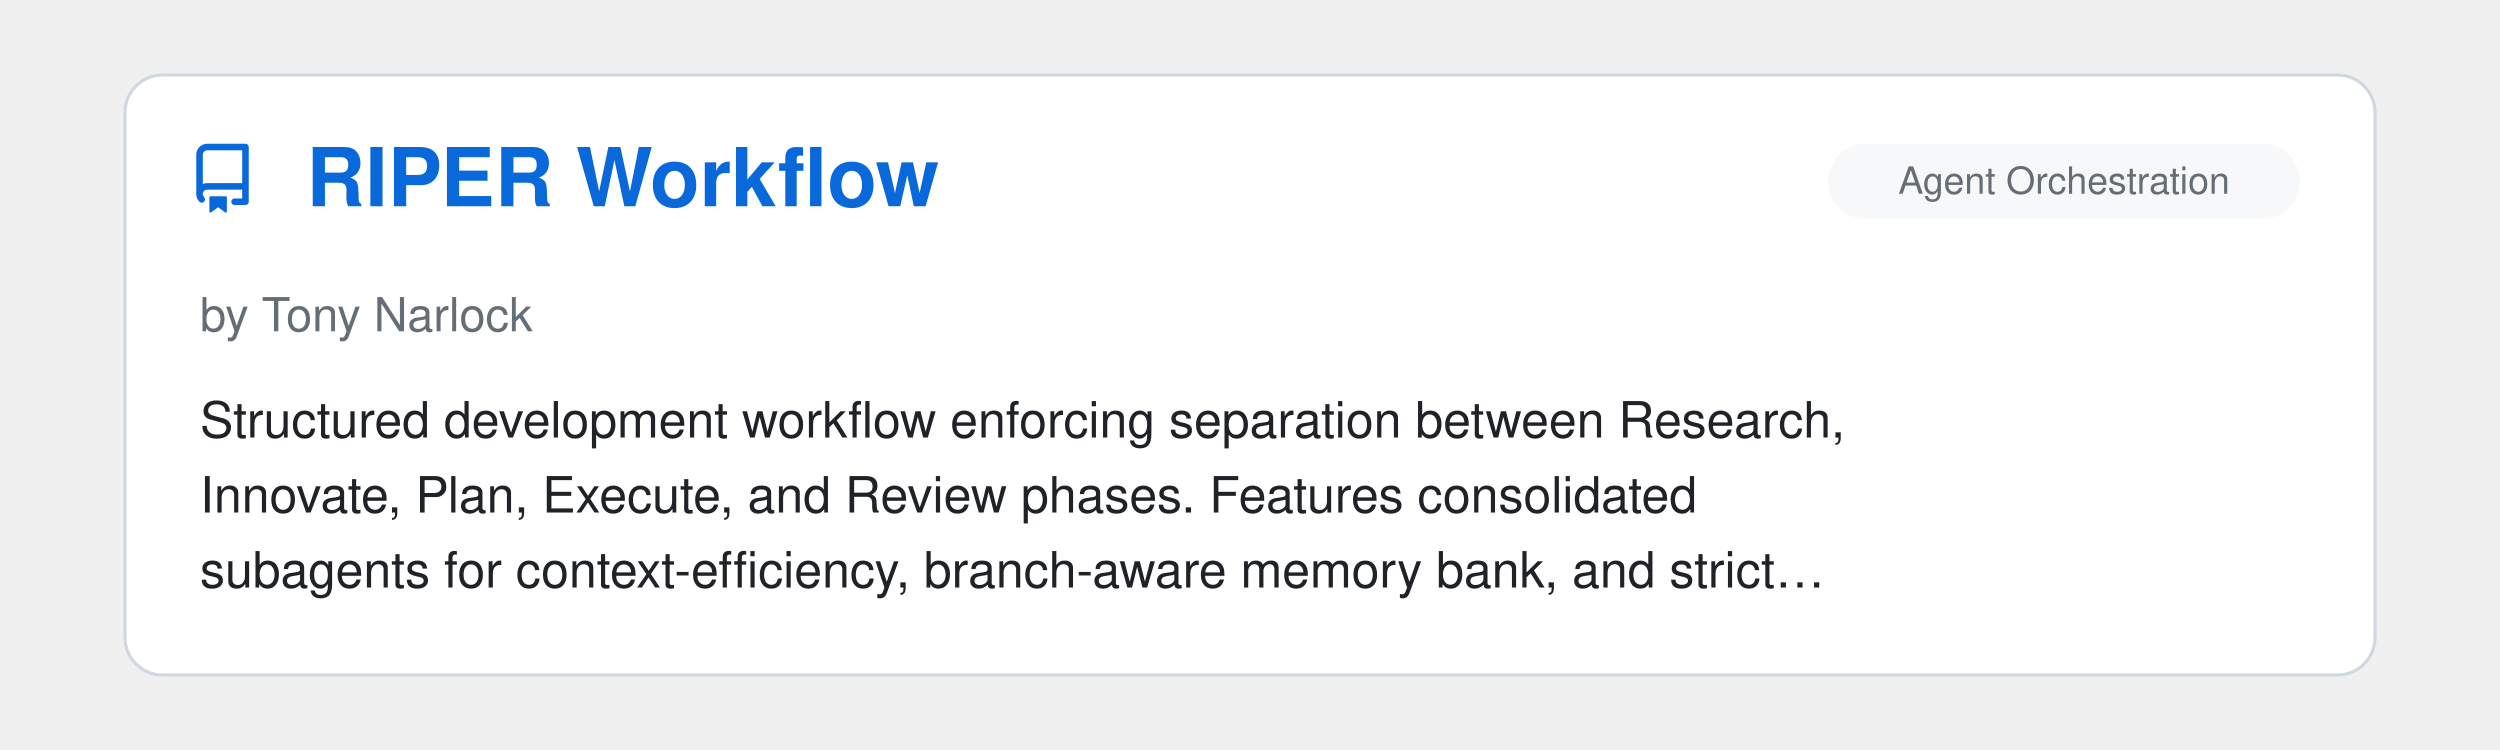
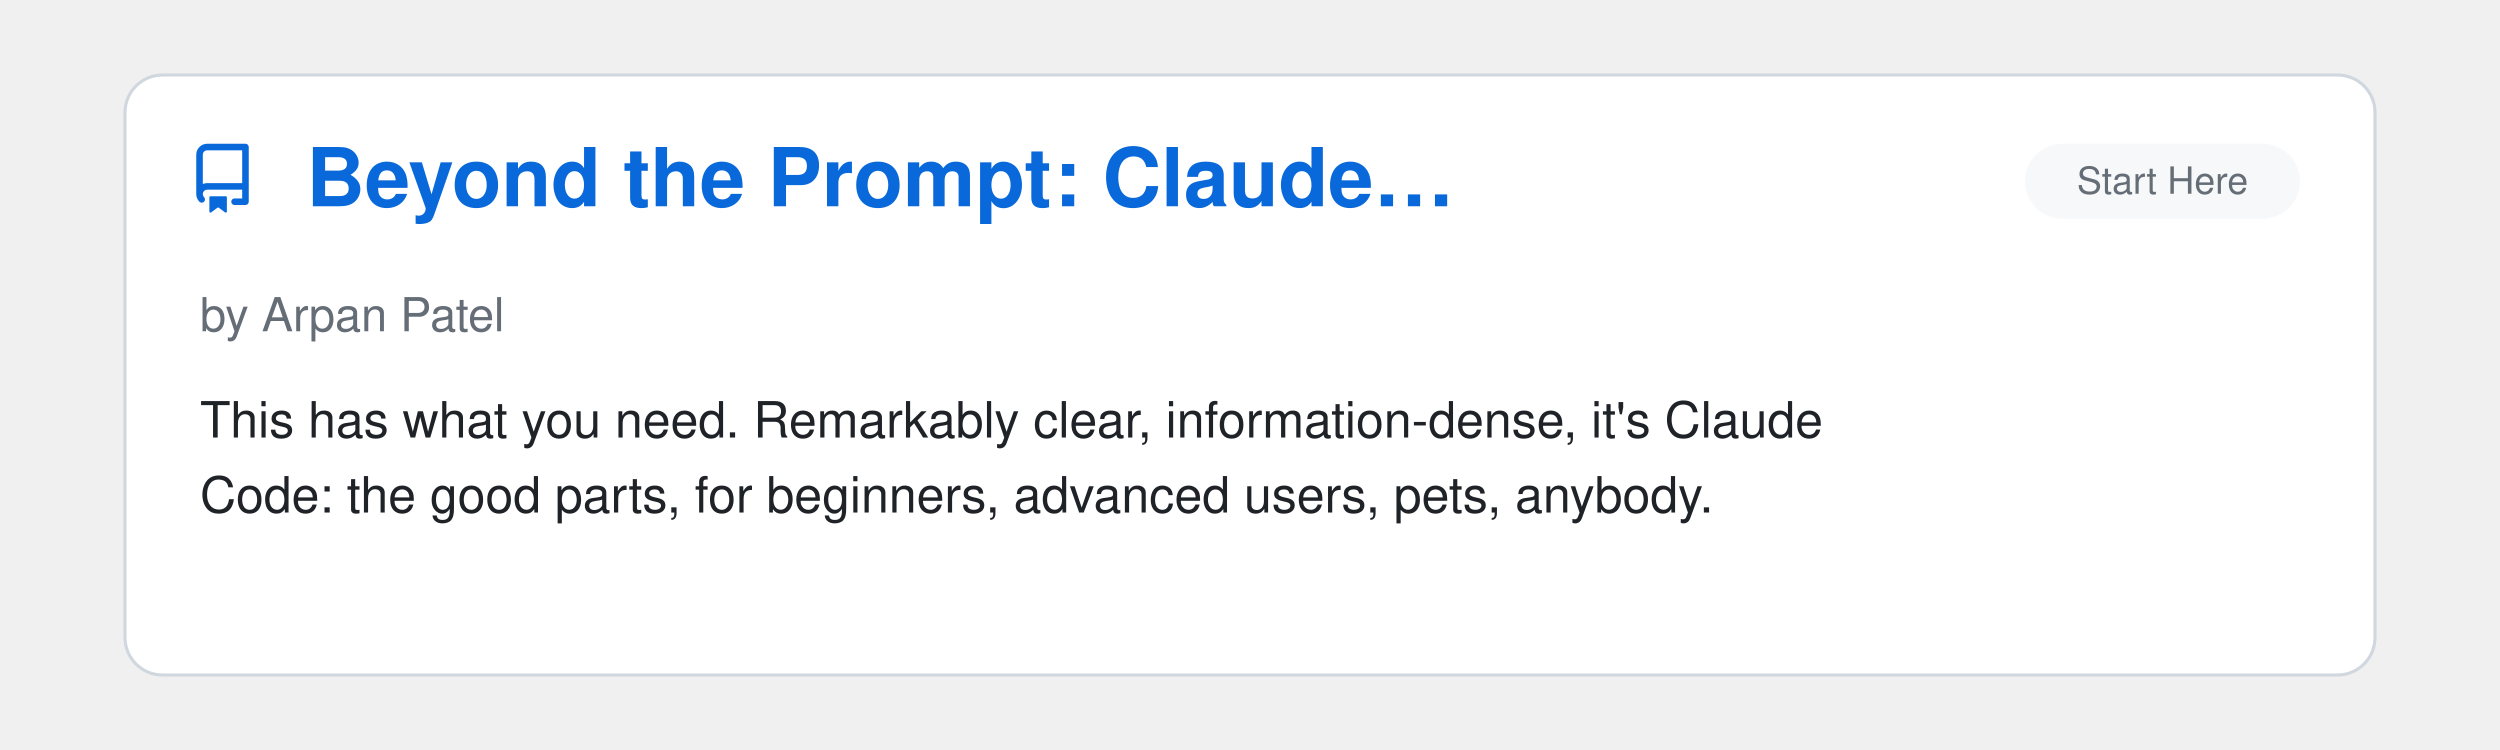
<svg xmlns="http://www.w3.org/2000/svg" viewBox="0 0 800 240" width="100%">
  <clipPath id="raClip">
    <rect x="0" y="0" width="800" height="240" />
  </clipPath>
  <g clip-path="url(#raClip)">
    <g id="raSlider">
      <animateTransform attributeName="transform" type="translate" calcMode="spline" values="0,0; 0,0; -800,0; -800,0; -1600,0; -1600,0; -2400,0; -2400,0; -3200,0; -3200,0; -4000,0; -4000,0; -4800,0" keyTimes="0; 0.15; 0.167; 0.317; 0.333; 0.483; 0.5; 0.65; 0.667; 0.817; 0.833; 0.983; 1" keySplines="0 0 1 1; 0.45 0 0.55 1; 0 0 1 1; 0.45 0 0.55 1; 0 0 1 1; 0.45 0 0.55 1; 0 0 1 1; 0.45 0 0.55 1; 0 0 1 1; 0.45 0 0.55 1; 0 0 1 1; 0.45 0 0.55 1" dur="39s" repeatCount="indefinite" />
      <g transform="translate(0, 0)">
        <rect x="40" y="24" width="720" height="192" rx="12" fill="#ffffff" stroke="#d0d7de" stroke-width="1" />
        <g transform="translate(60, 46) scale(1.4)" fill="#0969da">
          <path d="M2 2.5A2.5 2.5 0 0 1 4.5 0h8.75a.75.75 0 0 1 .75.75v12.5a.75.75 0 0 1-.75.75h-2.5a.75.75 0 0 1 0-1.5h1.75v-2h-8a1 1 0 0 0-.714 1.7.75.75 0 1 1-1.072 1.05A2.495 2.495 0 0 1 2 11.5Zm10.5-1h-8a1 1 0 0 0-1 1v6.708A2.486 2.486 0 0 1 4.5 9h8ZM5 12.25a.25.25 0 0 1 .25-.25h3.5a.25.25 0 0 1 .25.25v3.25a.25.25 0 0 1-.4.2l-1.45-1.087a.249.249 0 0 0-.3 0L5.4 15.7a.25.25 0 0 1-.4-.2Z" />
        </g>
+         <text x="98" y="66" font-family="-apple-system, BlinkMacSystemFont, 'Segoe UI', Helvetica, Arial, sans-serif" font-size="26" font-weight="700" fill="#0969da">Beyond the Prompt: Claude…</text>
+         <rect x="648" y="46" width="88" height="24" rx="12" fill="#f6f8fa" />
+         <text x="692.0" y="62" text-anchor="middle" font-family="-apple-system, BlinkMacSystemFont, 'Segoe UI', Helvetica, Arial, sans-serif" font-size="12" fill="#656d76">Start Here</text>
+         <text x="64" y="106" font-family="-apple-system, BlinkMacSystemFont, 'Segoe UI', Helvetica, Arial, sans-serif" font-size="15" fill="#656d76">by Arpan Patel</text>
+         <text x="64" y="140" font-family="-apple-system, BlinkMacSystemFont, 'Segoe UI', Helvetica, Arial, sans-serif" font-size="16" fill="#1f2328">This has what you need. Remarkably clear, information-dense, it's Claude</text>
+         <text x="64" y="164" font-family="-apple-system, BlinkMacSystemFont, 'Segoe UI', Helvetica, Arial, sans-serif" font-size="16" fill="#1f2328">Code: the good parts, for beginners, advanced users, pets, anybody.</text>
+       </g>
+       <g transform="translate(800, 0)">
+         <rect x="40" y="24" width="720" height="192" rx="12" fill="#ffffff" stroke="#d0d7de" stroke-width="1" />
+         <g transform="translate(60, 46) scale(1.4)" fill="#0969da">
+           <path d="M2 2.5A2.5 2.5 0 0 1 4.5 0h8.75a.75.75 0 0 1 .75.75v12.5a.75.75 0 0 1-.75.75h-2.5a.75.75 0 0 1 0-1.5h1.75v-2h-8a1 1 0 0 0-.714 1.7.75.75 0 1 1-1.072 1.05A2.495 2.495 0 0 1 2 11.5Zm10.5-1h-8a1 1 0 0 0-1 1v6.708A2.486 2.486 0 0 1 4.5 9h8ZM5 12.25a.25.25 0 0 1 .25-.25h3.5a.25.25 0 0 1 .25.25v3.25a.25.25 0 0 1-.4.2l-1.45-1.087a.249.249 0 0 0-.3 0L5.4 15.7a.25.25 0 0 1-.4-.2Z" />
+         </g>
+         <text x="98" y="66" font-family="-apple-system, BlinkMacSystemFont, 'Segoe UI', Helvetica, Arial, sans-serif" font-size="26" font-weight="700" fill="#0969da">A Field Guide to Claude F…</text>
+         <rect x="648" y="46" width="88" height="24" rx="12" fill="#f6f8fa" />
+         <text x="692.0" y="62" text-anchor="middle" font-family="-apple-system, BlinkMacSystemFont, 'Segoe UI', Helvetica, Arial, sans-serif" font-size="12" fill="#656d76">Start Here</text>
+         <text x="64" y="106" font-family="-apple-system, BlinkMacSystemFont, 'Segoe UI', Helvetica, Arial, sans-serif" font-size="15" fill="#656d76">by Thariq Shihipar, Anthropic</text>
+         <text x="64" y="140" font-family="-apple-system, BlinkMacSystemFont, 'Segoe UI', Helvetica, Arial, sans-serif" font-size="16" fill="#1f2328">Really solid, insightful guidance on working/thinking with Claude Fable,</text>
+         <text x="64" y="164" font-family="-apple-system, BlinkMacSystemFont, 'Segoe UI', Helvetica, Arial, sans-serif" font-size="16" fill="#1f2328">and with AI in general. Very well written. Hints of Rumsfeld epistemology,</text>
+         <text x="64" y="188" font-family="-apple-system, BlinkMacSystemFont, 'Segoe UI', Helvetica, Arial, sans-serif" font-size="16" fill="#1f2328">but otherwise it's a great piece.</text>
+       </g>
+       <g transform="translate(1600, 0)">
+         <rect x="40" y="24" width="720" height="192" rx="12" fill="#ffffff" stroke="#d0d7de" stroke-width="1" />
+         <g transform="translate(60, 46) scale(1.4)" fill="#0969da">
+           <path d="M2 2.5A2.5 2.5 0 0 1 4.5 0h8.75a.75.75 0 0 1 .75.75v12.5a.75.75 0 0 1-.75.75h-2.5a.75.75 0 0 1 0-1.5h1.75v-2h-8a1 1 0 0 0-.714 1.7.75.75 0 1 1-1.072 1.05A2.495 2.495 0 0 1 2 11.5Zm10.5-1h-8a1 1 0 0 0-1 1v6.708A2.486 2.486 0 0 1 4.5 9h8ZM5 12.25a.25.25 0 0 1 .25-.25h3.5a.25.25 0 0 1 .25.25v3.25a.25.25 0 0 1-.4.2l-1.45-1.087a.249.249 0 0 0-.3 0L5.4 15.7a.25.25 0 0 1-.4-.2Z" />
+         </g>
        <text x="98" y="66" font-family="-apple-system, BlinkMacSystemFont, 'Segoe UI', Helvetica, Arial, sans-serif" font-size="26" font-weight="700" fill="#0969da">RIPER Workflow</text>
        <rect x="585" y="46" width="151" height="24" rx="12" fill="#f6f8fa" />
        <text x="660.5" y="62" text-anchor="middle" font-family="-apple-system, BlinkMacSystemFont, 'Segoe UI', Helvetica, Arial, sans-serif" font-size="12" fill="#656d76">Agent Orchestration</text>
        <text x="64" y="106" font-family="-apple-system, BlinkMacSystemFont, 'Segoe UI', Helvetica, Arial, sans-serif" font-size="15" fill="#656d76">by Tony Narlock</text>
        <text x="64" y="140" font-family="-apple-system, BlinkMacSystemFont, 'Segoe UI', Helvetica, Arial, sans-serif" font-size="16" fill="#1f2328">Structured development workflow enforcing separation between Research,</text>
        <text x="64" y="164" font-family="-apple-system, BlinkMacSystemFont, 'Segoe UI', Helvetica, Arial, sans-serif" font-size="16" fill="#1f2328">Innovate, Plan, Execute, and Review phases. Features consolidated</text>
        <text x="64" y="188" font-family="-apple-system, BlinkMacSystemFont, 'Segoe UI', Helvetica, Arial, sans-serif" font-size="16" fill="#1f2328">subagents for context-efficiency, branch-aware memory bank, and strict…</text>
      </g>
-       <g transform="translate(800, 0)">
+       <g transform="translate(2400, 0)">
        <rect x="40" y="24" width="720" height="192" rx="12" fill="#ffffff" stroke="#d0d7de" stroke-width="1" />
        <g transform="translate(60, 46) scale(1.4)" fill="#0969da">
          <path d="M2 2.5A2.5 2.5 0 0 1 4.5 0h8.75a.75.75 0 0 1 .75.75v12.5a.75.75 0 0 1-.75.75h-2.5a.75.75 0 0 1 0-1.5h1.75v-2h-8a1 1 0 0 0-.714 1.7.75.75 0 1 1-1.072 1.05A2.495 2.495 0 0 1 2 11.5Zm10.5-1h-8a1 1 0 0 0-1 1v6.708A2.486 2.486 0 0 1 4.5 9h8ZM5 12.25a.25.25 0 0 1 .25-.25h3.5a.25.25 0 0 1 .25.25v3.25a.25.25 0 0 1-.4.2l-1.45-1.087a.249.249 0 0 0-.3 0L5.4 15.7a.25.25 0 0 1-.4-.2Z" />
        </g>
        <text x="98" y="66" font-family="-apple-system, BlinkMacSystemFont, 'Segoe UI', Helvetica, Arial, sans-serif" font-size="26" font-weight="700" fill="#0969da">ralph-orchestrator</text>
        <rect x="585" y="46" width="151" height="24" rx="12" fill="#f6f8fa" />
        <text x="660.5" y="62" text-anchor="middle" font-family="-apple-system, BlinkMacSystemFont, 'Segoe UI', Helvetica, Arial, sans-serif" font-size="12" fill="#656d76">Agent Orchestration</text>
        <text x="64" y="106" font-family="-apple-system, BlinkMacSystemFont, 'Segoe UI', Helvetica, Arial, sans-serif" font-size="15" fill="#656d76">by mikeyobrien</text>
        <text x="64" y="140" font-family="-apple-system, BlinkMacSystemFont, 'Segoe UI', Helvetica, Arial, sans-serif" font-size="16" fill="#1f2328">Ralph Orchestrator implements the simple but effective "Ralph Wiggum"</text>
        <text x="64" y="164" font-family="-apple-system, BlinkMacSystemFont, 'Segoe UI', Helvetica, Arial, sans-serif" font-size="16" fill="#1f2328">technique for autonomous task completion, continuously running an AI agent</text>
        <text x="64" y="188" font-family="-apple-system, BlinkMacSystemFont, 'Segoe UI', Helvetica, Arial, sans-serif" font-size="16" fill="#1f2328">against a prompt file until the task is marked as complete or limits are…</text>
      </g>
-       <g transform="translate(1600, 0)">
+       <g transform="translate(3200, 0)">
        <rect x="40" y="24" width="720" height="192" rx="12" fill="#ffffff" stroke="#d0d7de" stroke-width="1" />
        <g transform="translate(60, 46) scale(1.4)" fill="#0969da">
          <path d="M2 2.5A2.5 2.5 0 0 1 4.5 0h8.75a.75.75 0 0 1 .75.75v12.5a.75.75 0 0 1-.75.75h-2.5a.75.75 0 0 1 0-1.5h1.75v-2h-8a1 1 0 0 0-.714 1.7.75.75 0 1 1-1.072 1.05A2.495 2.495 0 0 1 2 11.5Zm10.5-1h-8a1 1 0 0 0-1 1v6.708A2.486 2.486 0 0 1 4.5 9h8ZM5 12.25a.25.25 0 0 1 .25-.25h3.5a.25.25 0 0 1 .25.25v3.25a.25.25 0 0 1-.4.2l-1.45-1.087a.249.249 0 0 0-.3 0L5.4 15.7a.25.25 0 0 1-.4-.2Z" />
        </g>
        <text x="98" y="66" font-family="-apple-system, BlinkMacSystemFont, 'Segoe UI', Helvetica, Arial, sans-serif" font-size="26" font-weight="700" fill="#0969da">Ralph Wiggum Plugin</text>
        <rect x="585" y="46" width="151" height="24" rx="12" fill="#f6f8fa" />
        <text x="660.5" y="62" text-anchor="middle" font-family="-apple-system, BlinkMacSystemFont, 'Segoe UI', Helvetica, Arial, sans-serif" font-size="12" fill="#656d76">Agent Orchestration</text>
        <text x="64" y="106" font-family="-apple-system, BlinkMacSystemFont, 'Segoe UI', Helvetica, Arial, sans-serif" font-size="15" fill="#656d76">by Anthropic PBC</text>
        <text x="64" y="140" font-family="-apple-system, BlinkMacSystemFont, 'Segoe UI', Helvetica, Arial, sans-serif" font-size="16" fill="#1f2328">The official Anthropic implementation of the Ralph Wiggum technique for</text>
        <text x="64" y="164" font-family="-apple-system, BlinkMacSystemFont, 'Segoe UI', Helvetica, Arial, sans-serif" font-size="16" fill="#1f2328">iterative, self-referential AI development loops in Claude Code.</text>
      </g>
-       <g transform="translate(2400, 0)">
+       <g transform="translate(4000, 0)">
        <rect x="40" y="24" width="720" height="192" rx="12" fill="#ffffff" stroke="#d0d7de" stroke-width="1" />
        <g transform="translate(60, 46) scale(1.4)" fill="#0969da">
          <path d="M2 2.5A2.5 2.5 0 0 1 4.5 0h8.75a.75.75 0 0 1 .75.75v12.5a.75.75 0 0 1-.75.75h-2.5a.75.75 0 0 1 0-1.5h1.75v-2h-8a1 1 0 0 0-.714 1.7.75.75 0 1 1-1.072 1.05A2.495 2.495 0 0 1 2 11.5Zm10.5-1h-8a1 1 0 0 0-1 1v6.708A2.486 2.486 0 0 1 4.5 9h8ZM5 12.25a.25.25 0 0 1 .25-.25h3.5a.25.25 0 0 1 .25.25v3.25a.25.25 0 0 1-.4.2l-1.45-1.087a.249.249 0 0 0-.3 0L5.4 15.7a.25.25 0 0 1-.4-.2Z" />
        </g>
        <text x="98" y="66" font-family="-apple-system, BlinkMacSystemFont, 'Segoe UI', Helvetica, Arial, sans-serif" font-size="26" font-weight="700" fill="#0969da">Project Workflow System</text>
        <rect x="585" y="46" width="151" height="24" rx="12" fill="#f6f8fa" />
        <text x="660.5" y="62" text-anchor="middle" font-family="-apple-system, BlinkMacSystemFont, 'Segoe UI', Helvetica, Arial, sans-serif" font-size="12" fill="#656d76">Agent Orchestration</text>
        <text x="64" y="106" font-family="-apple-system, BlinkMacSystemFont, 'Segoe UI', Helvetica, Arial, sans-serif" font-size="15" fill="#656d76">by harperreed</text>
        <text x="64" y="140" font-family="-apple-system, BlinkMacSystemFont, 'Segoe UI', Helvetica, Arial, sans-serif" font-size="16" fill="#1f2328">A set of commands that provide a comprehensive workflow system for</text>
        <text x="64" y="164" font-family="-apple-system, BlinkMacSystemFont, 'Segoe UI', Helvetica, Arial, sans-serif" font-size="16" fill="#1f2328">managing projects, including task management, code review, and deployment</text>
        <text x="64" y="188" font-family="-apple-system, BlinkMacSystemFont, 'Segoe UI', Helvetica, Arial, sans-serif" font-size="16" fill="#1f2328">processes.</text>
      </g>
-       <g transform="translate(3200, 0)">
-         <rect x="40" y="24" width="720" height="192" rx="12" fill="#ffffff" stroke="#d0d7de" stroke-width="1" />
-         <g transform="translate(60, 46) scale(1.4)" fill="#0969da">
-           <path d="M2 2.5A2.5 2.5 0 0 1 4.5 0h8.75a.75.75 0 0 1 .75.75v12.5a.75.75 0 0 1-.75.75h-2.5a.75.75 0 0 1 0-1.5h1.75v-2h-8a1 1 0 0 0-.714 1.7.75.75 0 1 1-1.072 1.05A2.495 2.495 0 0 1 2 11.5Zm10.5-1h-8a1 1 0 0 0-1 1v6.708A2.486 2.486 0 0 1 4.5 9h8ZM5 12.25a.25.25 0 0 1 .25-.25h3.5a.25.25 0 0 1 .25.25v3.25a.25.25 0 0 1-.4.2l-1.45-1.087a.249.249 0 0 0-.3 0L5.4 15.7a.25.25 0 0 1-.4-.2Z" />
-         </g>
-         <text x="98" y="66" font-family="-apple-system, BlinkMacSystemFont, 'Segoe UI', Helvetica, Arial, sans-serif" font-size="26" font-weight="700" fill="#0969da">learn-faster-kit</text>
-         <rect x="516" y="46" width="220" height="24" rx="12" fill="#f6f8fa" />
-         <text x="626.0" y="62" text-anchor="middle" font-family="-apple-system, BlinkMacSystemFont, 'Segoe UI', Helvetica, Arial, sans-serif" font-size="12" fill="#656d76">Documentation, Knowledge &amp; Le…</text>
-         <text x="64" y="106" font-family="-apple-system, BlinkMacSystemFont, 'Segoe UI', Helvetica, Arial, sans-serif" font-size="15" fill="#656d76">by Hugo Lau</text>
-         <text x="64" y="140" font-family="-apple-system, BlinkMacSystemFont, 'Segoe UI', Helvetica, Arial, sans-serif" font-size="16" fill="#1f2328">A creative educational framework for Claude Code, inspired by the "FASTER"</text>
-         <text x="64" y="164" font-family="-apple-system, BlinkMacSystemFont, 'Segoe UI', Helvetica, Arial, sans-serif" font-size="16" fill="#1f2328">approach to self-teaching. Ships with a variety of agents, slash commands,</text>
-         <text x="64" y="188" font-family="-apple-system, BlinkMacSystemFont, 'Segoe UI', Helvetica, Arial, sans-serif" font-size="16" fill="#1f2328">and tools that enable Claude Code to help you progress at your own pace…</text>
-       </g>
-       <g transform="translate(4000, 0)">
-         <rect x="40" y="24" width="720" height="192" rx="12" fill="#ffffff" stroke="#d0d7de" stroke-width="1" />
-         <g transform="translate(60, 46) scale(1.4)" fill="#0969da">
-           <path d="M2 2.5A2.5 2.5 0 0 1 4.5 0h8.75a.75.75 0 0 1 .75.75v12.5a.75.75 0 0 1-.75.75h-2.5a.75.75 0 0 1 0-1.5h1.75v-2h-8a1 1 0 0 0-.714 1.7.75.75 0 1 1-1.072 1.05A2.495 2.495 0 0 1 2 11.5Zm10.5-1h-8a1 1 0 0 0-1 1v6.708A2.486 2.486 0 0 1 4.5 9h8ZM5 12.25a.25.25 0 0 1 .25-.25h3.5a.25.25 0 0 1 .25.25v3.25a.25.25 0 0 1-.4.2l-1.45-1.087a.249.249 0 0 0-.3 0L5.4 15.7a.25.25 0 0 1-.4-.2Z" />
-         </g>
-         <text x="98" y="66" font-family="-apple-system, BlinkMacSystemFont, 'Segoe UI', Helvetica, Arial, sans-serif" font-size="26" font-weight="700" fill="#0969da">Harness</text>
-         <rect x="585" y="46" width="151" height="24" rx="12" fill="#f6f8fa" />
-         <text x="660.5" y="62" text-anchor="middle" font-family="-apple-system, BlinkMacSystemFont, 'Segoe UI', Helvetica, Arial, sans-serif" font-size="12" fill="#656d76">Agent Orchestration</text>
-         <text x="64" y="106" font-family="-apple-system, BlinkMacSystemFont, 'Segoe UI', Helvetica, Arial, sans-serif" font-size="15" fill="#656d76">by revfactory</text>
-         <text x="64" y="140" font-family="-apple-system, BlinkMacSystemFont, 'Segoe UI', Helvetica, Arial, sans-serif" font-size="16" fill="#1f2328">A meta-skill that designs domain-specific agent teams, defines specialized</text>
-         <text x="64" y="164" font-family="-apple-system, BlinkMacSystemFont, 'Segoe UI', Helvetica, Arial, sans-serif" font-size="16" fill="#1f2328">agents, and generates the skills they use. Resources are in Korean but can</text>
-         <text x="64" y="188" font-family="-apple-system, BlinkMacSystemFont, 'Segoe UI', Helvetica, Arial, sans-serif" font-size="16" fill="#1f2328">produce high-quality English-language output.</text>
-       </g>
      <g transform="translate(4800, 0)">
        <rect x="40" y="24" width="720" height="192" rx="12" fill="#ffffff" stroke="#d0d7de" stroke-width="1" />
        <g transform="translate(60, 46) scale(1.4)" fill="#0969da">
          <path d="M2 2.5A2.5 2.5 0 0 1 4.5 0h8.75a.75.75 0 0 1 .75.75v12.5a.75.75 0 0 1-.75.75h-2.5a.75.75 0 0 1 0-1.5h1.75v-2h-8a1 1 0 0 0-.714 1.7.75.75 0 1 1-1.072 1.05A2.495 2.495 0 0 1 2 11.5Zm10.5-1h-8a1 1 0 0 0-1 1v6.708A2.486 2.486 0 0 1 4.5 9h8ZM5 12.25a.25.25 0 0 1 .25-.25h3.5a.25.25 0 0 1 .25.25v3.25a.25.25 0 0 1-.4.2l-1.45-1.087a.249.249 0 0 0-.3 0L5.4 15.7a.25.25 0 0 1-.4-.2Z" />
        </g>
-         <text x="98" y="66" font-family="-apple-system, BlinkMacSystemFont, 'Segoe UI', Helvetica, Arial, sans-serif" font-size="26" font-weight="700" fill="#0969da">RIPER Workflow</text>
-         <rect x="585" y="46" width="151" height="24" rx="12" fill="#f6f8fa" />
-         <text x="660.5" y="62" text-anchor="middle" font-family="-apple-system, BlinkMacSystemFont, 'Segoe UI', Helvetica, Arial, sans-serif" font-size="12" fill="#656d76">Agent Orchestration</text>
-         <text x="64" y="106" font-family="-apple-system, BlinkMacSystemFont, 'Segoe UI', Helvetica, Arial, sans-serif" font-size="15" fill="#656d76">by Tony Narlock</text>
-         <text x="64" y="140" font-family="-apple-system, BlinkMacSystemFont, 'Segoe UI', Helvetica, Arial, sans-serif" font-size="16" fill="#1f2328">Structured development workflow enforcing separation between Research,</text>
-         <text x="64" y="164" font-family="-apple-system, BlinkMacSystemFont, 'Segoe UI', Helvetica, Arial, sans-serif" font-size="16" fill="#1f2328">Innovate, Plan, Execute, and Review phases. Features consolidated</text>
-         <text x="64" y="188" font-family="-apple-system, BlinkMacSystemFont, 'Segoe UI', Helvetica, Arial, sans-serif" font-size="16" fill="#1f2328">subagents for context-efficiency, branch-aware memory bank, and strict…</text>
+         <text x="98" y="66" font-family="-apple-system, BlinkMacSystemFont, 'Segoe UI', Helvetica, Arial, sans-serif" font-size="26" font-weight="700" fill="#0969da">Beyond the Prompt: Claude…</text>
+         <rect x="648" y="46" width="88" height="24" rx="12" fill="#f6f8fa" />
+         <text x="692.0" y="62" text-anchor="middle" font-family="-apple-system, BlinkMacSystemFont, 'Segoe UI', Helvetica, Arial, sans-serif" font-size="12" fill="#656d76">Start Here</text>
+         <text x="64" y="106" font-family="-apple-system, BlinkMacSystemFont, 'Segoe UI', Helvetica, Arial, sans-serif" font-size="15" fill="#656d76">by Arpan Patel</text>
+         <text x="64" y="140" font-family="-apple-system, BlinkMacSystemFont, 'Segoe UI', Helvetica, Arial, sans-serif" font-size="16" fill="#1f2328">This has what you need. Remarkably clear, information-dense, it's Claude</text>
+         <text x="64" y="164" font-family="-apple-system, BlinkMacSystemFont, 'Segoe UI', Helvetica, Arial, sans-serif" font-size="16" fill="#1f2328">Code: the good parts, for beginners, advanced users, pets, anybody.</text>
      </g>
    </g>
  </g>
</svg>
